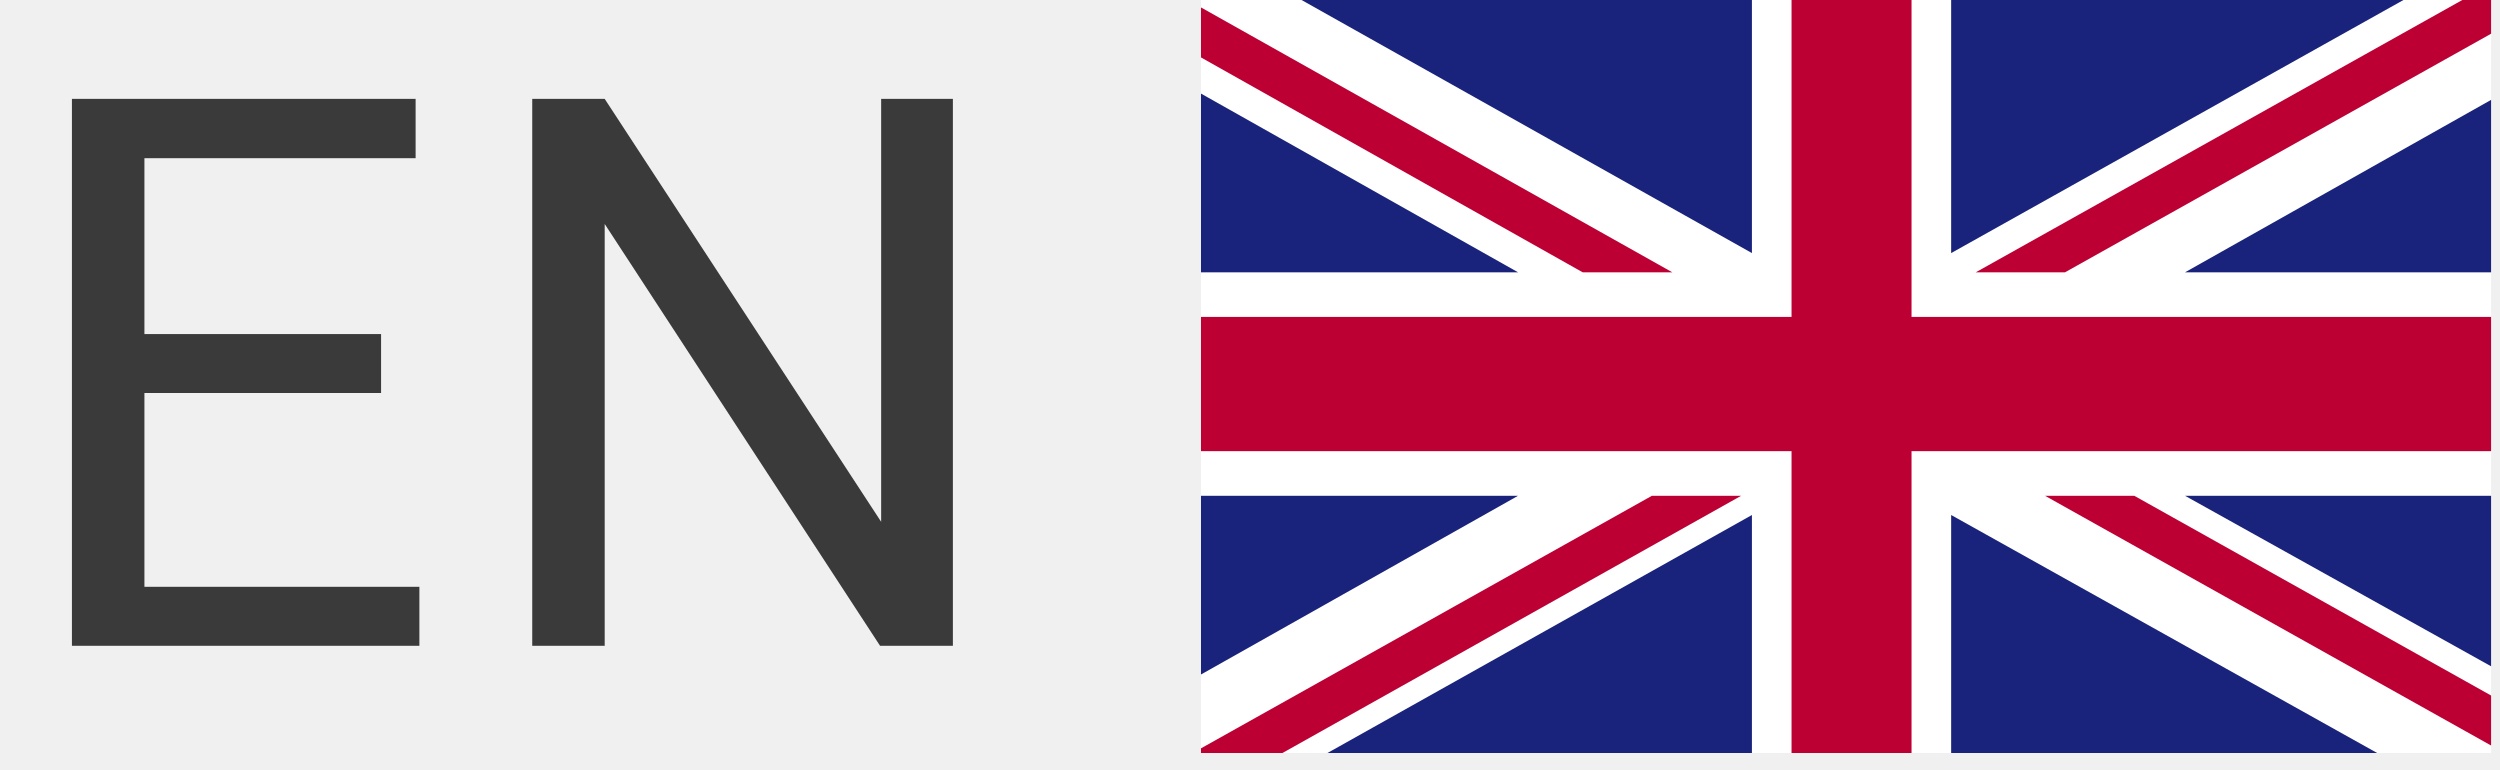
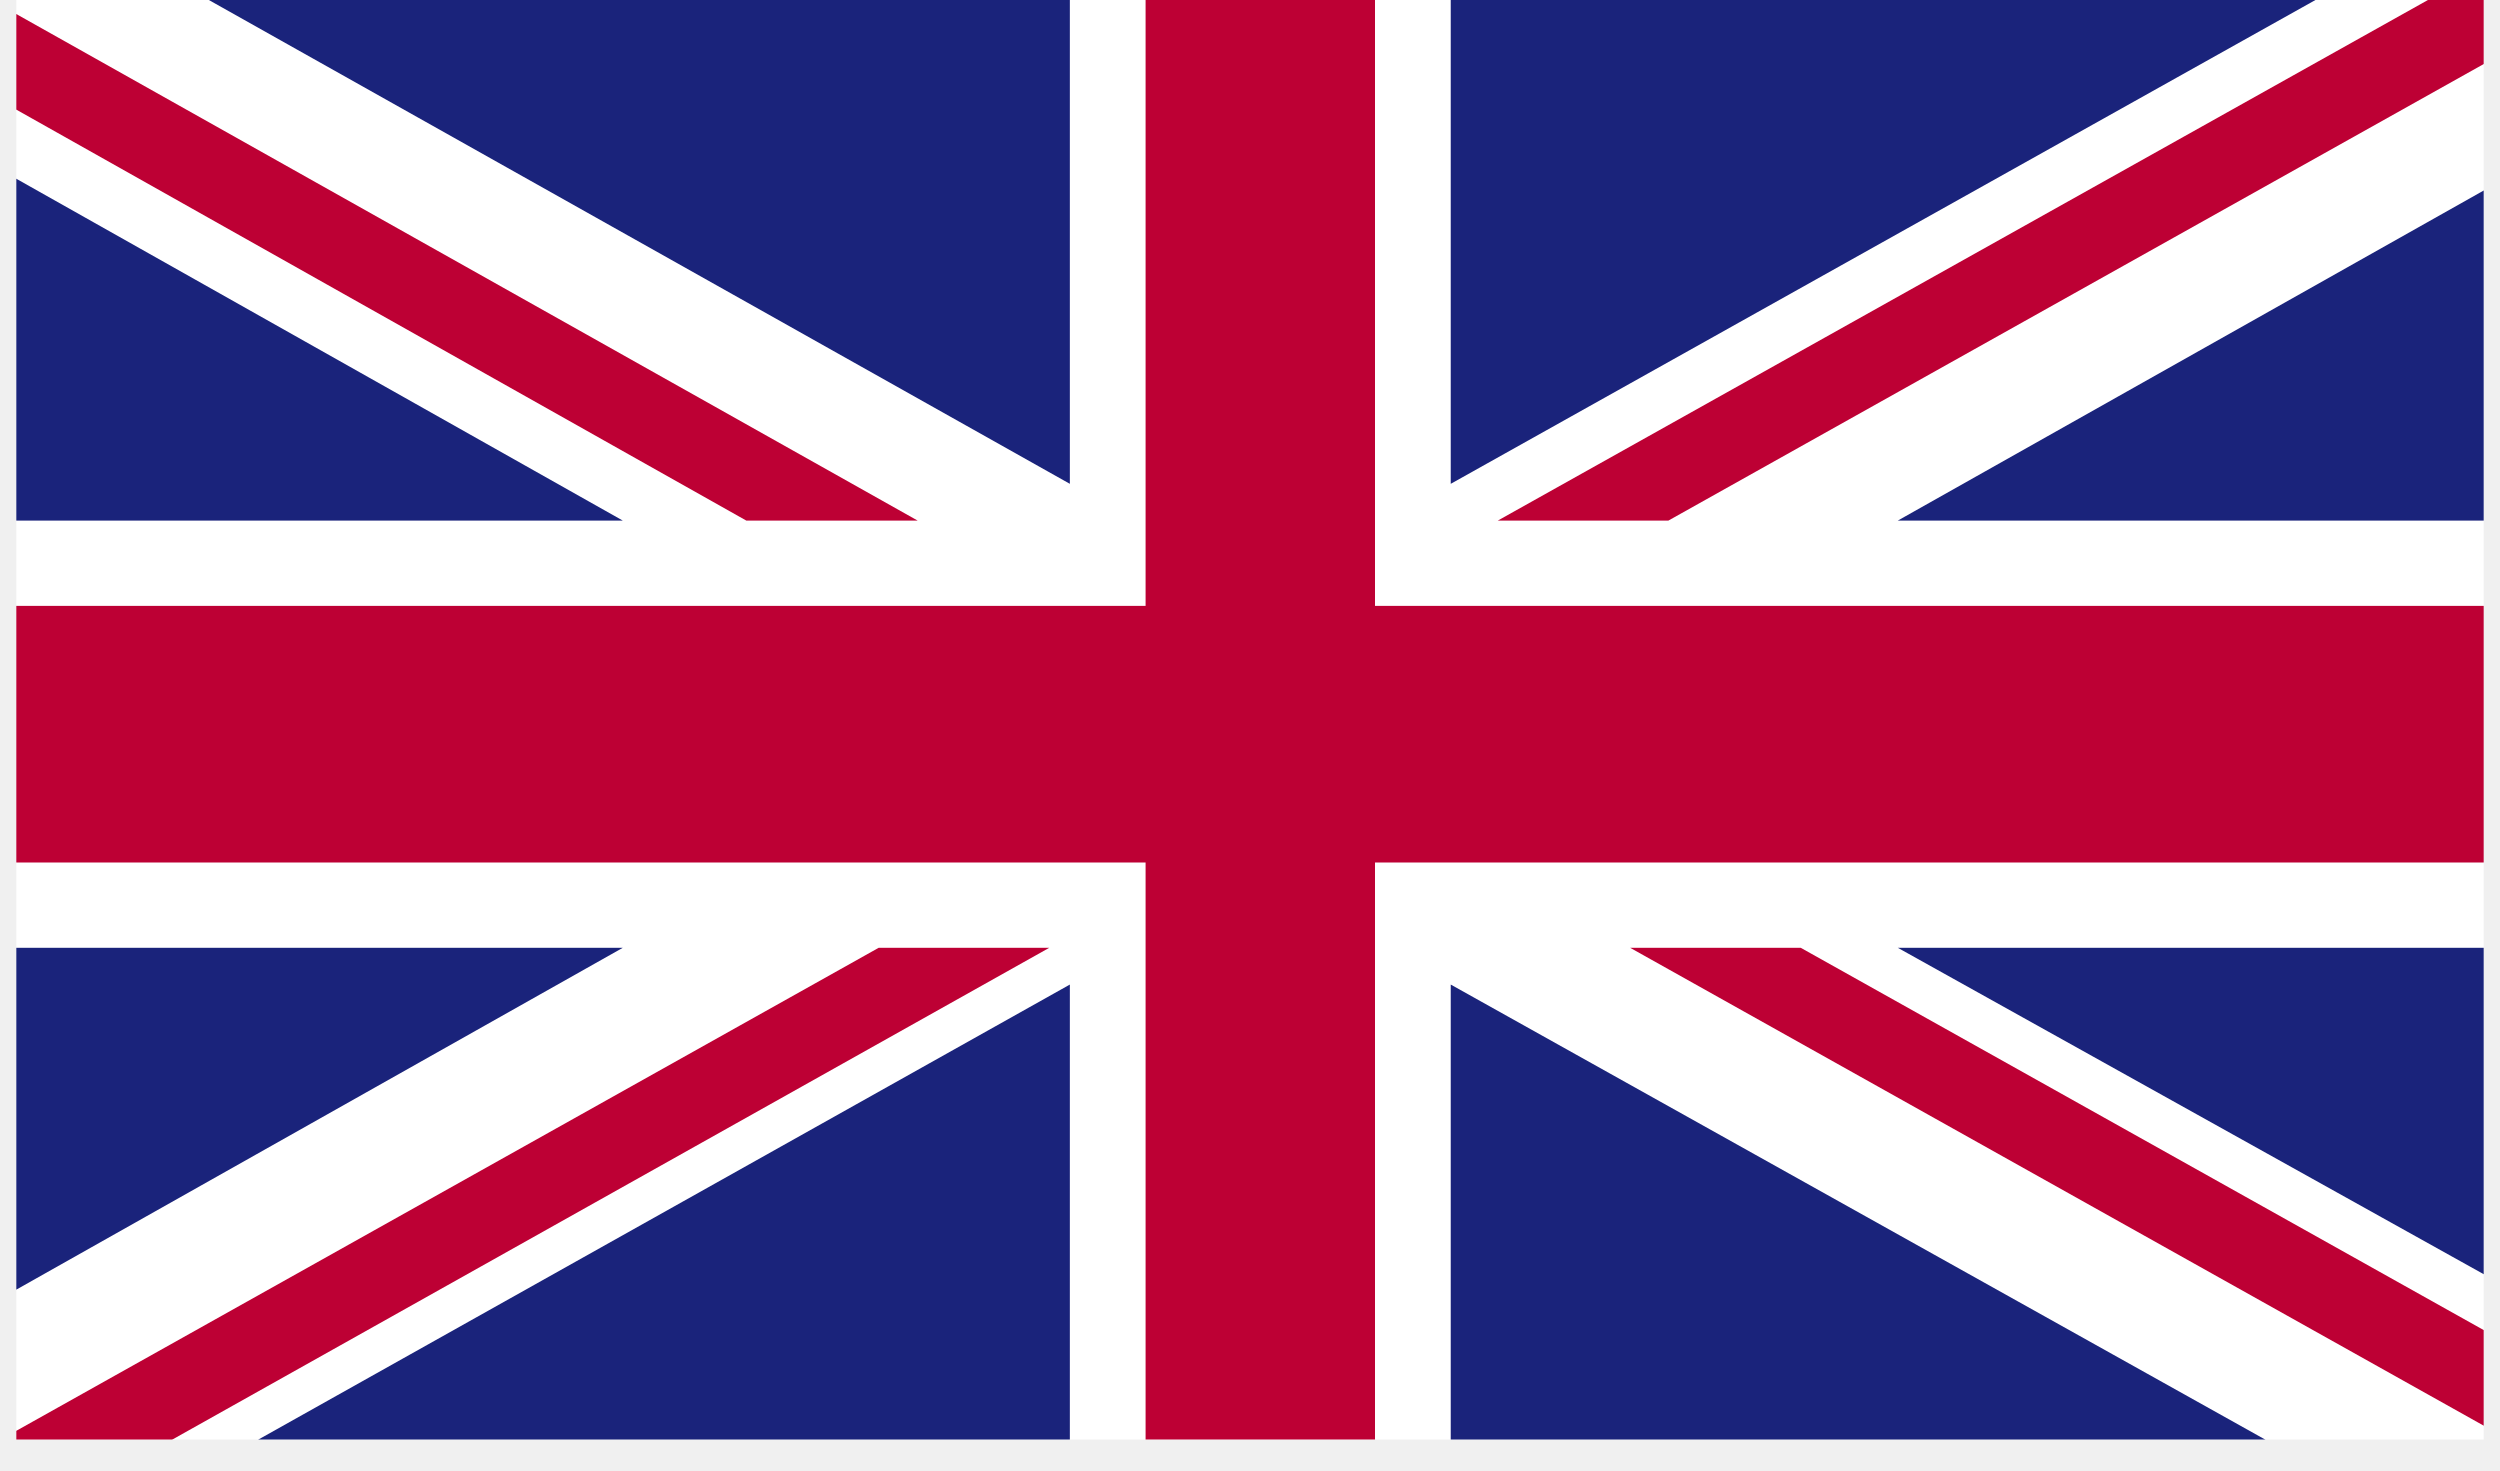
- <svg xmlns="http://www.w3.org/2000/svg" width="65" height="20" viewBox="0 0 65 20" fill="none">
-   <path d="M10.904 15.257V16.79H3.374V15.257H10.904ZM3.755 2.571V16.79H1.87V2.571H3.755ZM9.908 8.685V10.218H3.374V8.685H9.908ZM10.806 2.571V4.114H3.374V2.571H10.806ZM24.775 2.571V16.79H22.881L15.722 5.823V16.79H13.838V2.571H15.722L22.91 13.567V2.571H24.775Z" fill="#3A3A3A" />
-   <g clip-path="url(#clip0_597_880)">
-     <mask id="mask0_597_880" style="mask-type:luminance" maskUnits="userSpaceOnUse" x="31" y="0" width="34" height="20">
-       <path d="M64.78 0H31.22V19.58H64.78V0Z" fill="white" />
-     </mask>
-     <g mask="url(#mask0_597_880)">
-       <path d="M64.78 0H31.22V19.58H64.78V0Z" fill="white" />
-     </g>
-     <mask id="mask1_597_880" style="mask-type:luminance" maskUnits="userSpaceOnUse" x="31" y="0" width="34" height="20">
-       <path d="M64.78 0H31.22V19.58H64.78V0Z" fill="white" />
-     </mask>
-     <g mask="url(#mask1_597_880)">
-       <path d="M53.69 7.08L64.78 0.87V0H64.02L51.37 7.08H53.69Z" fill="#BD0034" />
-     </g>
-     <mask id="mask2_597_880" style="mask-type:luminance" maskUnits="userSpaceOnUse" x="31" y="0" width="34" height="20">
-       <path d="M64.78 0H31.22V19.58H64.78V0Z" fill="white" />
-     </mask>
-     <g mask="url(#mask2_597_880)">
-       <path d="M53.17 12.89L64.78 19.39V18.09L55.49 12.89H53.17Z" fill="#BD0034" />
-     </g>
-     <mask id="mask3_597_880" style="mask-type:luminance" maskUnits="userSpaceOnUse" x="31" y="0" width="34" height="20">
-       <path d="M64.78 0H31.22V19.58H64.78V0Z" fill="white" />
-     </mask>
-     <g mask="url(#mask3_597_880)">
-       <path d="M31.22 1.49L41.15 7.08H43.48L31.22 0.19V1.49Z" fill="#BD0034" />
-     </g>
-     <mask id="mask4_597_880" style="mask-type:luminance" maskUnits="userSpaceOnUse" x="31" y="0" width="34" height="20">
-       <path d="M64.78 0H31.22V19.58H64.78V0Z" fill="white" />
-     </mask>
-     <g mask="url(#mask4_597_880)">
-       <path d="M42.95 12.89L31.22 19.46V19.58H33.34L45.27 12.89H42.95Z" fill="#BD0034" />
-     </g>
-     <mask id="mask5_597_880" style="mask-type:luminance" maskUnits="userSpaceOnUse" x="31" y="0" width="34" height="20">
-       <path d="M64.78 0H31.22V19.58H64.78V0Z" fill="white" />
-     </mask>
-     <g mask="url(#mask5_597_880)">
-       <path d="M62.49 0H50.73V6.58L62.49 0Z" fill="#1A237B" />
-     </g>
-     <mask id="mask6_597_880" style="mask-type:luminance" maskUnits="userSpaceOnUse" x="31" y="0" width="34" height="20">
-       <path d="M64.78 0H31.22V19.58H64.78V0Z" fill="white" />
-     </mask>
-     <g mask="url(#mask6_597_880)">
-       <path d="M45.55 0H33.84L45.55 6.58V0Z" fill="#1A237B" />
-     </g>
-     <mask id="mask7_597_880" style="mask-type:luminance" maskUnits="userSpaceOnUse" x="31" y="0" width="34" height="20">
-       <path d="M64.78 0H31.22V19.58H64.78V0Z" fill="white" />
-     </mask>
-     <g mask="url(#mask7_597_880)">
-       <path d="M64.78 7.08V2.59L56.81 7.08H64.78Z" fill="#1A237B" />
-     </g>
-     <mask id="mask8_597_880" style="mask-type:luminance" maskUnits="userSpaceOnUse" x="31" y="0" width="34" height="20">
-       <path d="M64.78 0H31.22V19.58H64.78V0Z" fill="white" />
-     </mask>
-     <g mask="url(#mask8_597_880)">
-       <path d="M64.78 17.33V12.89H56.81L64.78 17.33Z" fill="#1A237B" />
-     </g>
-     <mask id="mask9_597_880" style="mask-type:luminance" maskUnits="userSpaceOnUse" x="31" y="0" width="34" height="20">
-       <path d="M64.78 0H31.22V19.58H64.78V0Z" fill="white" />
-     </mask>
-     <g mask="url(#mask9_597_880)">
-       <path d="M34.51 19.58H45.55V13.39L34.51 19.58Z" fill="#1A237B" />
-     </g>
-     <mask id="mask10_597_880" style="mask-type:luminance" maskUnits="userSpaceOnUse" x="31" y="0" width="34" height="20">
-       <path d="M64.78 0H31.22V19.58H64.78V0Z" fill="white" />
-     </mask>
-     <g mask="url(#mask10_597_880)">
-       <path d="M50.73 19.58H61.81L50.73 13.39V19.58Z" fill="#1A237B" />
-     </g>
-     <mask id="mask11_597_880" style="mask-type:luminance" maskUnits="userSpaceOnUse" x="31" y="0" width="34" height="20">
-       <path d="M64.78 0H31.22V19.58H64.78V0Z" fill="white" />
-     </mask>
-     <g mask="url(#mask11_597_880)">
-       <path d="M31.22 12.89V17.54L39.47 12.89H31.22Z" fill="#1A237B" />
-     </g>
-     <mask id="mask12_597_880" style="mask-type:luminance" maskUnits="userSpaceOnUse" x="31" y="0" width="34" height="20">
-       <path d="M64.78 0H31.22V19.58H64.78V0Z" fill="white" />
-     </mask>
-     <g mask="url(#mask12_597_880)">
-       <path d="M31.22 7.08H39.47L31.22 2.43V7.08Z" fill="#1A237B" />
-     </g>
-     <mask id="mask13_597_880" style="mask-type:luminance" maskUnits="userSpaceOnUse" x="31" y="0" width="34" height="20">
-       <path d="M64.78 0H31.22V19.58H64.78V0Z" fill="white" />
-     </mask>
-     <g mask="url(#mask13_597_880)">
-       <path d="M46.58 0V8.24H31.22V11.73H46.58V19.58H49.7V11.73H64.78V8.24H49.7V0H46.58Z" fill="#BD0034" />
-     </g>
+ <svg xmlns="http://www.w3.org/2000/svg" width="34" height="20" viewBox="0 0 34 20" fill="none">
+   <mask id="mask0_596_730" style="mask-type:luminance" maskUnits="userSpaceOnUse" x="0" y="0" width="34" height="20">
+     <path d="M33.78 0H0.22V19.58H33.78V0Z" fill="white" />
+   </mask>
+   <g mask="url(#mask0_596_730)">
+     <path d="M33.78 0H0.22V19.58H33.78V0Z" fill="white" />
  </g>
-   <defs>
-     <clipPath id="clip0_597_880">
-       <rect width="33.56" height="19.58" fill="white" transform="translate(31.22)" />
-     </clipPath>
-   </defs>
+   <mask id="mask1_596_730" style="mask-type:luminance" maskUnits="userSpaceOnUse" x="0" y="0" width="34" height="20">
+     <path d="M33.78 0H0.22V19.58H33.78V0Z" fill="white" />
+   </mask>
+   <g mask="url(#mask1_596_730)">
+     <path d="M22.69 7.08L33.78 0.87V0H33.02L20.37 7.08H22.69Z" fill="#BD0034" />
+   </g>
+   <mask id="mask2_596_730" style="mask-type:luminance" maskUnits="userSpaceOnUse" x="0" y="0" width="34" height="20">
+     <path d="M33.78 0H0.22V19.58H33.78V0Z" fill="white" />
+   </mask>
+   <g mask="url(#mask2_596_730)">
+     <path d="M22.17 12.89L33.78 19.39V18.09L24.49 12.89H22.17Z" fill="#BD0034" />
+   </g>
+   <mask id="mask3_596_730" style="mask-type:luminance" maskUnits="userSpaceOnUse" x="0" y="0" width="34" height="20">
+     <path d="M33.78 0H0.22V19.58H33.78V0Z" fill="white" />
+   </mask>
+   <g mask="url(#mask3_596_730)">
+     <path d="M0.22 1.49L10.15 7.08H12.48L0.22 0.19V1.49Z" fill="#BD0034" />
+   </g>
+   <mask id="mask4_596_730" style="mask-type:luminance" maskUnits="userSpaceOnUse" x="0" y="0" width="34" height="20">
+     <path d="M33.78 0H0.22V19.58H33.78V0Z" fill="white" />
+   </mask>
+   <g mask="url(#mask4_596_730)">
+     <path d="M11.95 12.89L0.22 19.46V19.58H2.34L14.27 12.89H11.95Z" fill="#BD0034" />
+   </g>
+   <mask id="mask5_596_730" style="mask-type:luminance" maskUnits="userSpaceOnUse" x="0" y="0" width="34" height="20">
+     <path d="M33.78 0H0.22V19.58H33.78V0Z" fill="white" />
+   </mask>
+   <g mask="url(#mask5_596_730)">
+     <path d="M31.49 0H19.73V6.58L31.49 0Z" fill="#1A237B" />
+   </g>
+   <mask id="mask6_596_730" style="mask-type:luminance" maskUnits="userSpaceOnUse" x="0" y="0" width="34" height="20">
+     <path d="M33.78 0H0.22V19.58H33.78V0Z" fill="white" />
+   </mask>
+   <g mask="url(#mask6_596_730)">
+     <path d="M14.55 0H2.84L14.55 6.58V0Z" fill="#1A237B" />
+   </g>
+   <mask id="mask7_596_730" style="mask-type:luminance" maskUnits="userSpaceOnUse" x="0" y="0" width="34" height="20">
+     <path d="M33.78 0H0.22V19.58H33.78V0Z" fill="white" />
+   </mask>
+   <g mask="url(#mask7_596_730)">
+     <path d="M33.78 7.08V2.59L25.81 7.08H33.78Z" fill="#1A237B" />
+   </g>
+   <mask id="mask8_596_730" style="mask-type:luminance" maskUnits="userSpaceOnUse" x="0" y="0" width="34" height="20">
+     <path d="M33.78 0H0.22V19.58H33.78V0Z" fill="white" />
+   </mask>
+   <g mask="url(#mask8_596_730)">
+     <path d="M33.78 17.33V12.89H25.81L33.78 17.33Z" fill="#1A237B" />
+   </g>
+   <mask id="mask9_596_730" style="mask-type:luminance" maskUnits="userSpaceOnUse" x="0" y="0" width="34" height="20">
+     <path d="M33.78 0H0.22V19.58H33.78V0Z" fill="white" />
+   </mask>
+   <g mask="url(#mask9_596_730)">
+     <path d="M3.51 19.58H14.55V13.39L3.51 19.58Z" fill="#1A237B" />
+   </g>
+   <mask id="mask10_596_730" style="mask-type:luminance" maskUnits="userSpaceOnUse" x="0" y="0" width="34" height="20">
+     <path d="M33.78 0H0.22V19.58H33.78V0Z" fill="white" />
+   </mask>
+   <g mask="url(#mask10_596_730)">
+     <path d="M19.73 19.58H30.81L19.73 13.39V19.58Z" fill="#1A237B" />
+   </g>
+   <mask id="mask11_596_730" style="mask-type:luminance" maskUnits="userSpaceOnUse" x="0" y="0" width="34" height="20">
+     <path d="M33.78 0H0.22V19.58H33.78V0Z" fill="white" />
+   </mask>
+   <g mask="url(#mask11_596_730)">
+     <path d="M0.22 12.89V17.54L8.47 12.89H0.22Z" fill="#1A237B" />
+   </g>
+   <mask id="mask12_596_730" style="mask-type:luminance" maskUnits="userSpaceOnUse" x="0" y="0" width="34" height="20">
+     <path d="M33.78 0H0.22V19.58H33.78V0Z" fill="white" />
+   </mask>
+   <g mask="url(#mask12_596_730)">
+     <path d="M0.22 7.08H8.47L0.22 2.43V7.08Z" fill="#1A237B" />
+   </g>
+   <mask id="mask13_596_730" style="mask-type:luminance" maskUnits="userSpaceOnUse" x="0" y="0" width="34" height="20">
+     <path d="M33.78 0H0.22V19.58H33.78V0Z" fill="white" />
+   </mask>
+   <g mask="url(#mask13_596_730)">
+     <path d="M15.58 0V8.24H0.22V11.73H15.58V19.58H18.7V11.73H33.78V8.24H18.7V0H15.58Z" fill="#BD0034" />
+   </g>
</svg>
